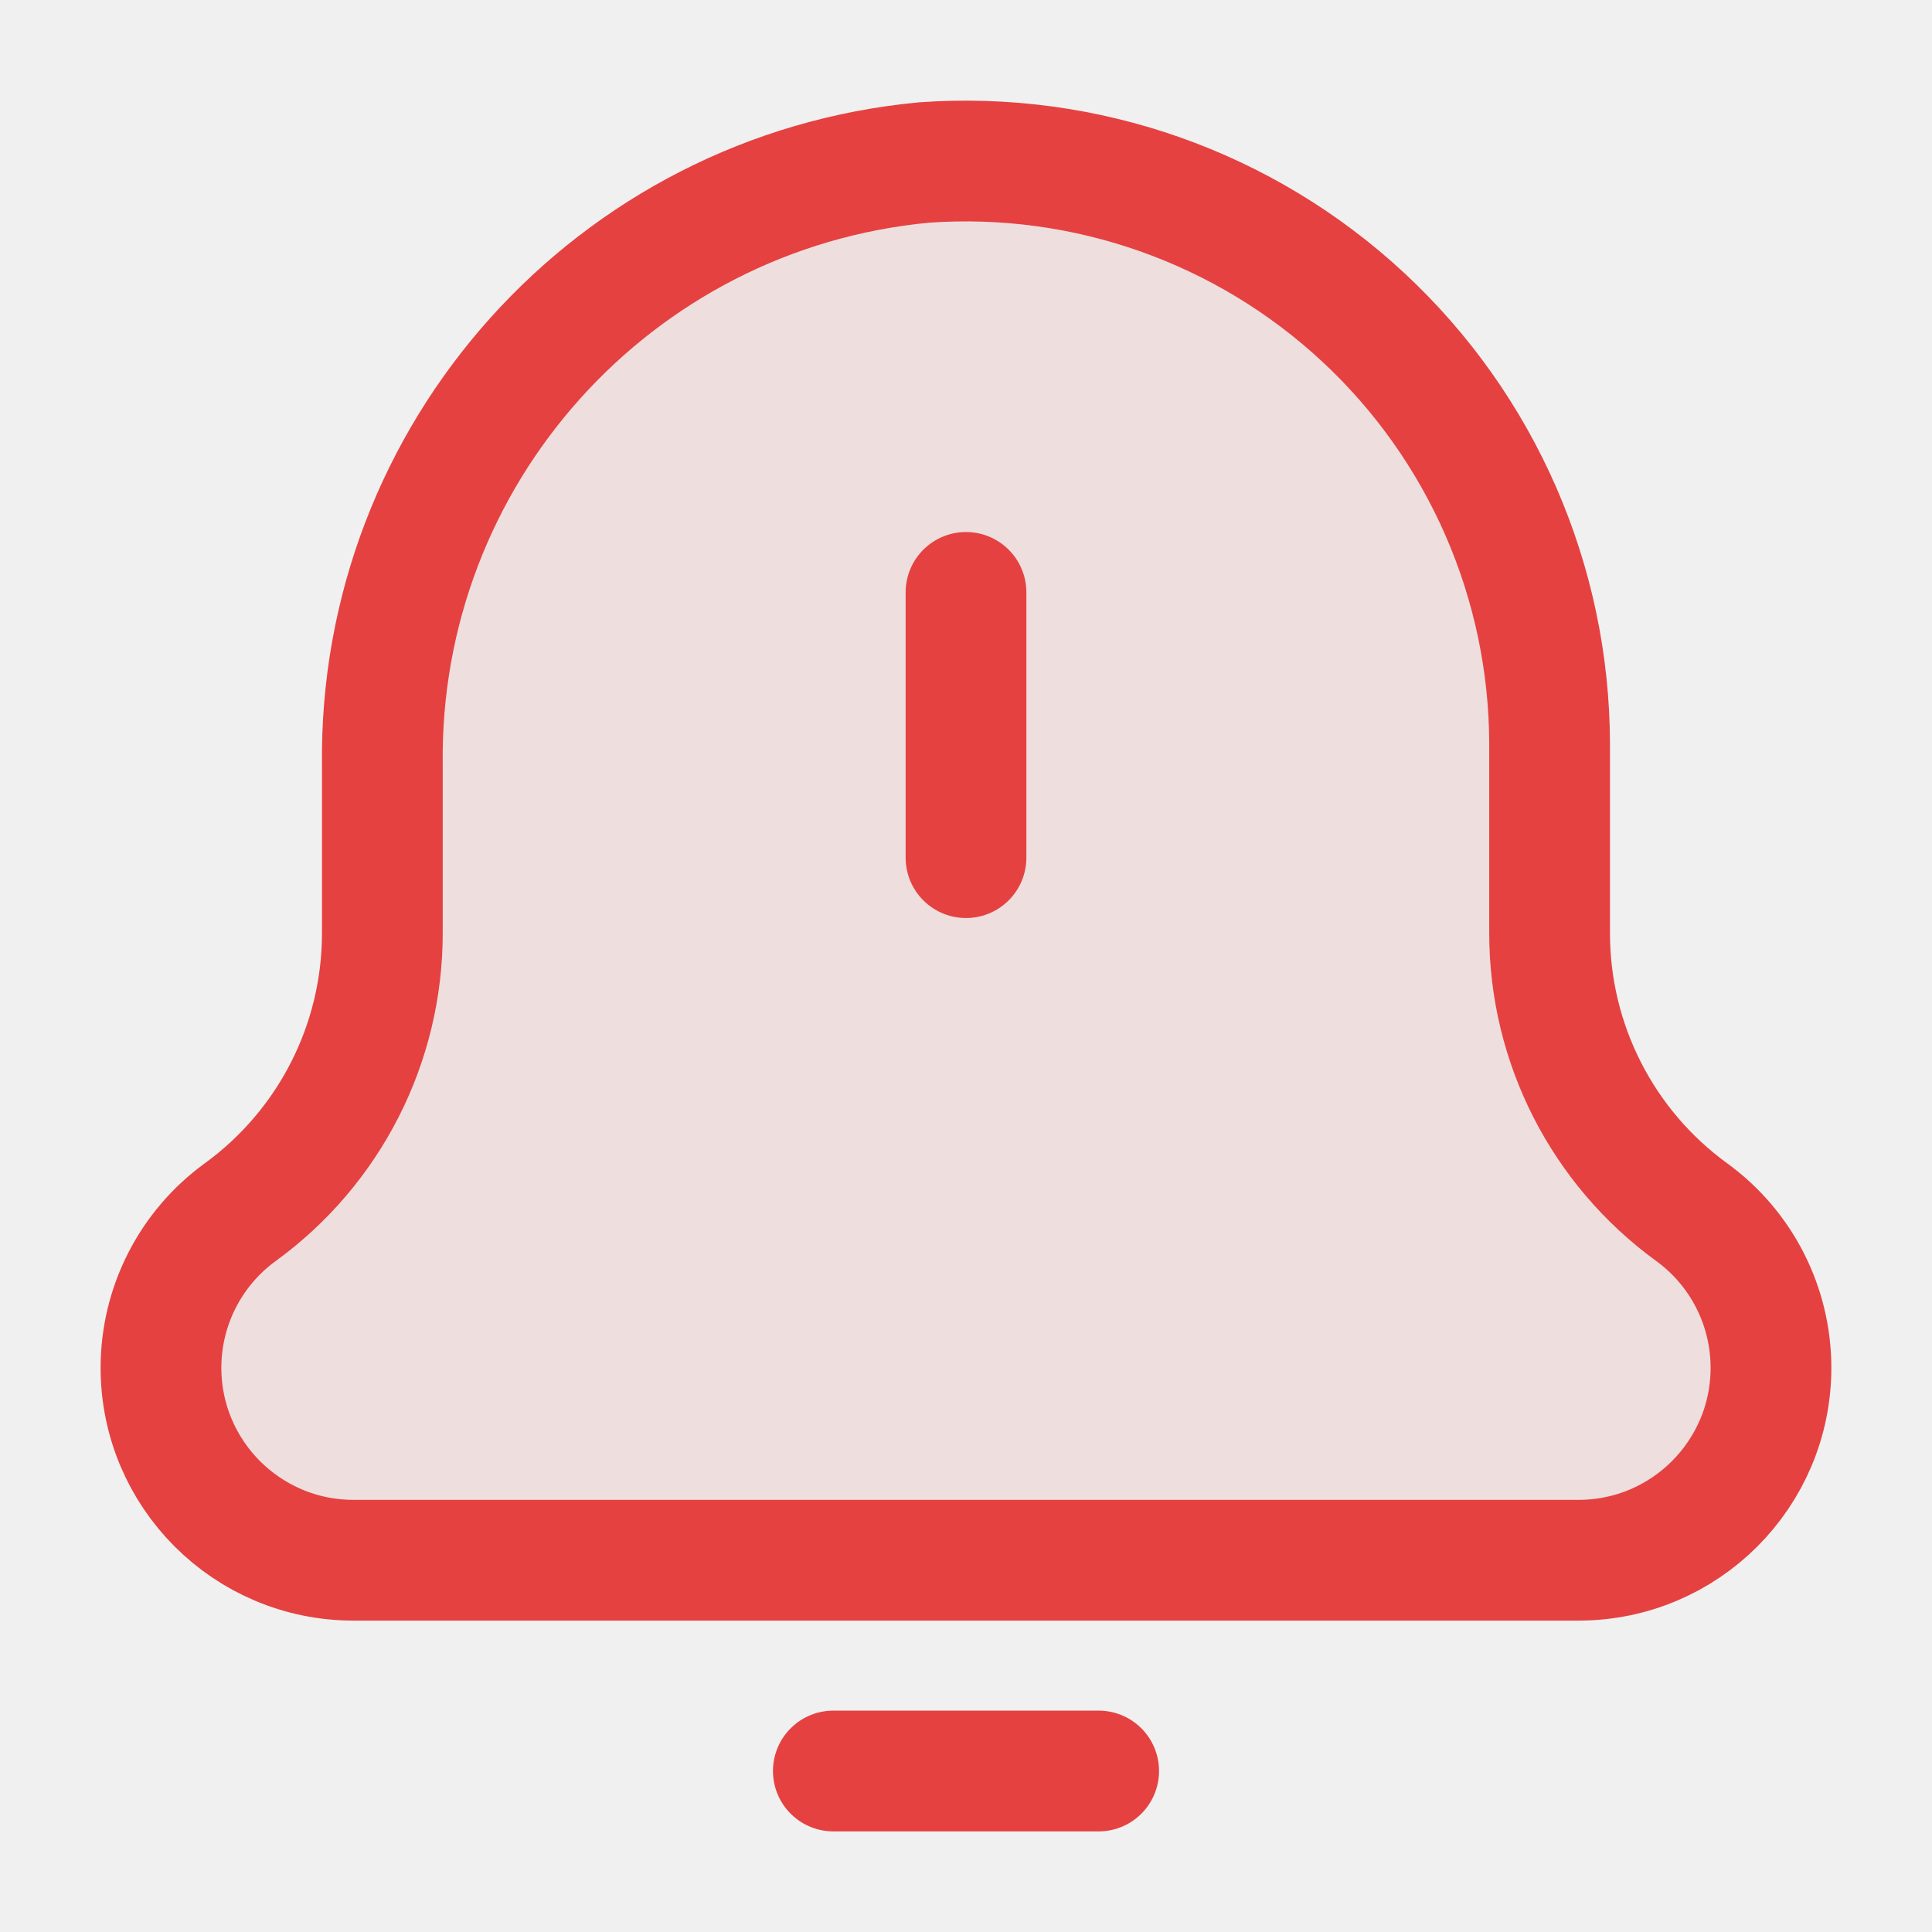
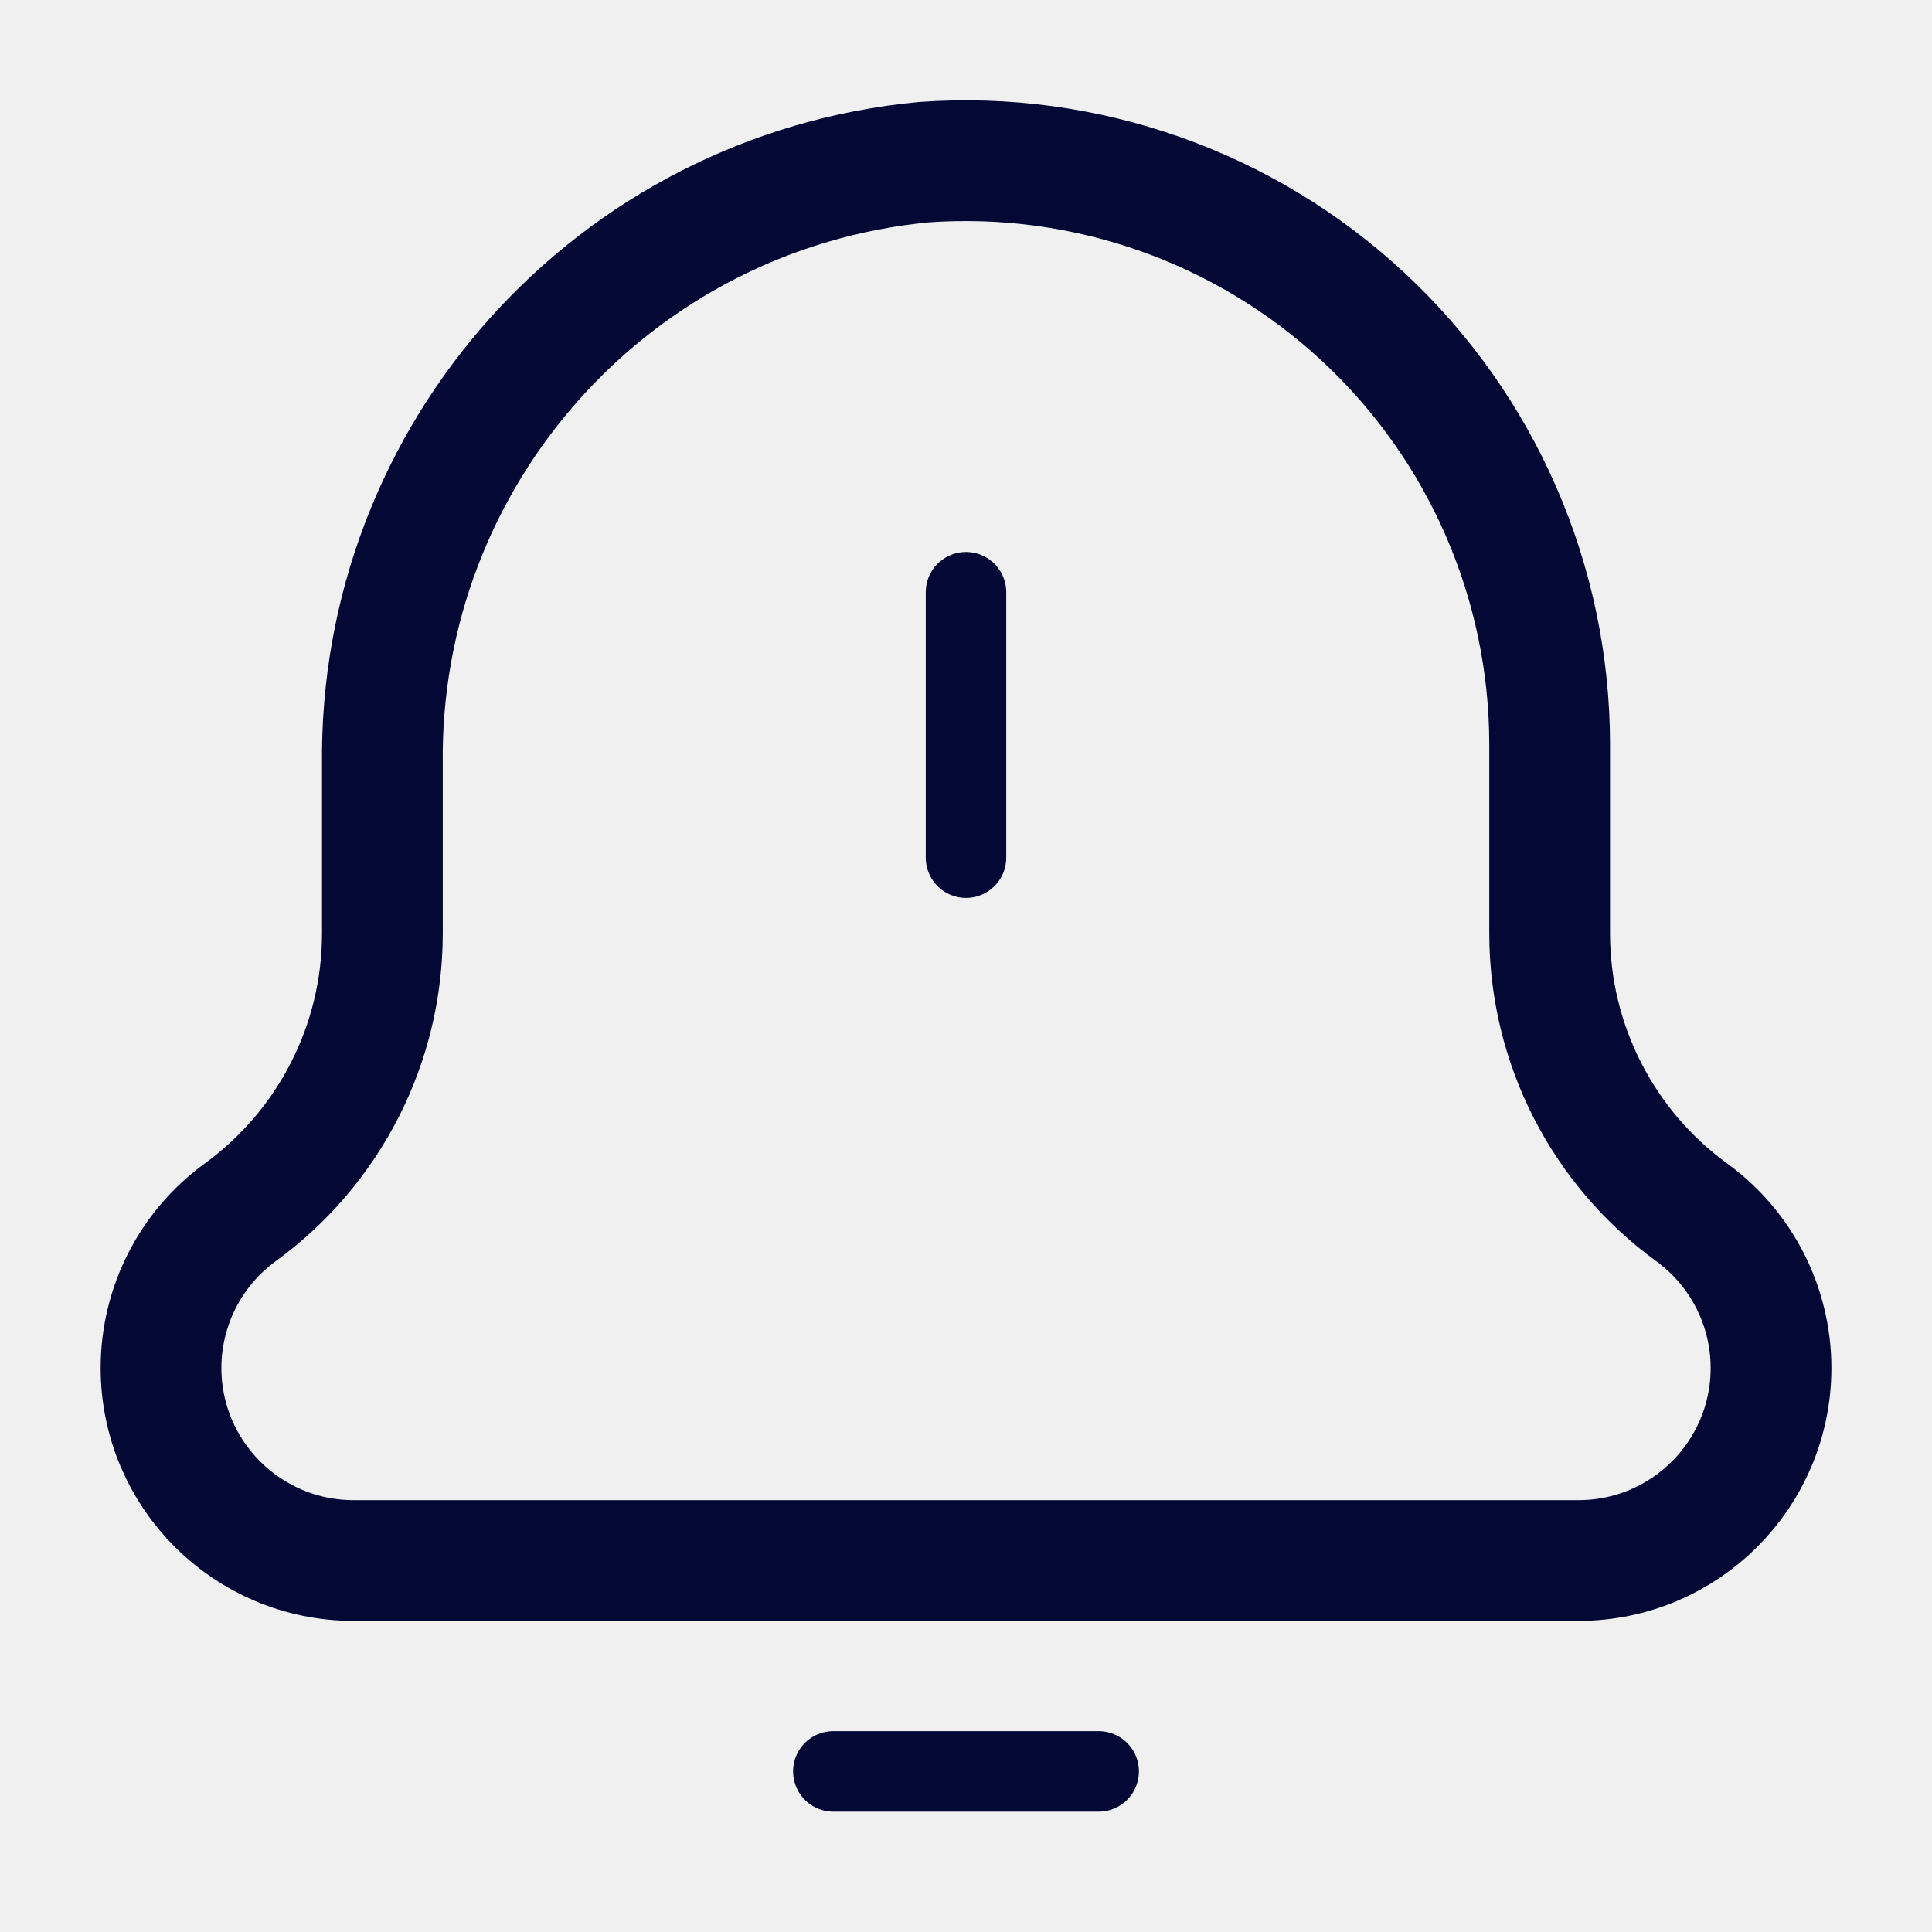
<svg xmlns="http://www.w3.org/2000/svg" id="Layer_1" data-name="Layer 1" viewBox="0 0 24 24">
  <defs>
-     <style>.cls-1,.cls-3,.cls-4{fill:none;}.cls-2{fill:#e54141;opacity:0.1;}.cls-3,.cls-4{stroke:#e54141;stroke-linecap:round;stroke-width:1.5px;}.cls-3{stroke-linejoin:round;}.cls-4{stroke-miterlimit:10;}</style>
+     <style>.cls-1{fill:#fff;opacity:0;}.cls-2,.cls-3{fill:none;stroke:#030835;stroke-linecap:round;}.cls-2{stroke-linejoin:round;}.cls-3{stroke-miterlimit:10;stroke-width:1.5px;}</style>
  </defs>
  <rect class="cls-1" width="24" height="24" />
  <g id="Notification">
-     <path class="cls-2" d="M184.67,187.672h0a2.391,2.391,0,0,1-2.392,2.391H167.062a2.391,2.391,0,0,1-2.392-2.391h0a2.39,2.39,0,0,1,.985-1.933h0a4.283,4.283,0,0,0,1.765-3.464V180.194a7.425,7.425,0,0,1,6.729-7.494,7.254,7.254,0,0,1,7.771,7.228v2.347a4.283,4.283,0,0,0,1.765,3.464h0A2.39,2.39,0,0,1,184.67,187.672Z" transform="translate(-162.6703 -170.6813)" />
-     <line class="cls-3" x1="13.648" y1="22" x2="10.352" y2="22" />
-     <line class="cls-3" x1="12" y1="7.359" x2="12" y2="10.654" />
-     <path class="cls-4" d="M184.67,187.672h0a2.391,2.391,0,0,1-2.392,2.391H167.062a2.391,2.391,0,0,1-2.392-2.391h0a2.39,2.39,0,0,1,.985-1.933h0a4.283,4.283,0,0,0,1.765-3.464V180.194a7.425,7.425,0,0,1,6.729-7.494,7.254,7.254,0,0,1,7.771,7.228v2.347a4.283,4.283,0,0,0,1.765,3.464h0A2.39,2.39,0,0,1,184.67,187.672Z" transform="translate(-162.6703 -170.6813)" />
+     <line class="cls-2" x1="13.648" y1="22.005" x2="10.352" y2="22.005" />
+     <line class="cls-2" x1="12" y1="7.357" x2="12" y2="10.654" />
+     <path class="cls-3" d="M105.286,269.759h0a2.392,2.392,0,0,1-2.392,2.392H87.678a2.392,2.392,0,0,1-2.392-2.392h0a2.392,2.392,0,0,1,.985-1.934h0a4.286,4.286,0,0,0,1.765-3.466v-2.081a7.428,7.428,0,0,1,6.729-7.498,7.255,7.255,0,0,1,7.771,7.232v2.348a4.286,4.286,0,0,0,1.765,3.466h0A2.392,2.392,0,0,1,105.286,269.759Z" transform="translate(-83.28571 -252.7657)" />
  </g>
</svg>
